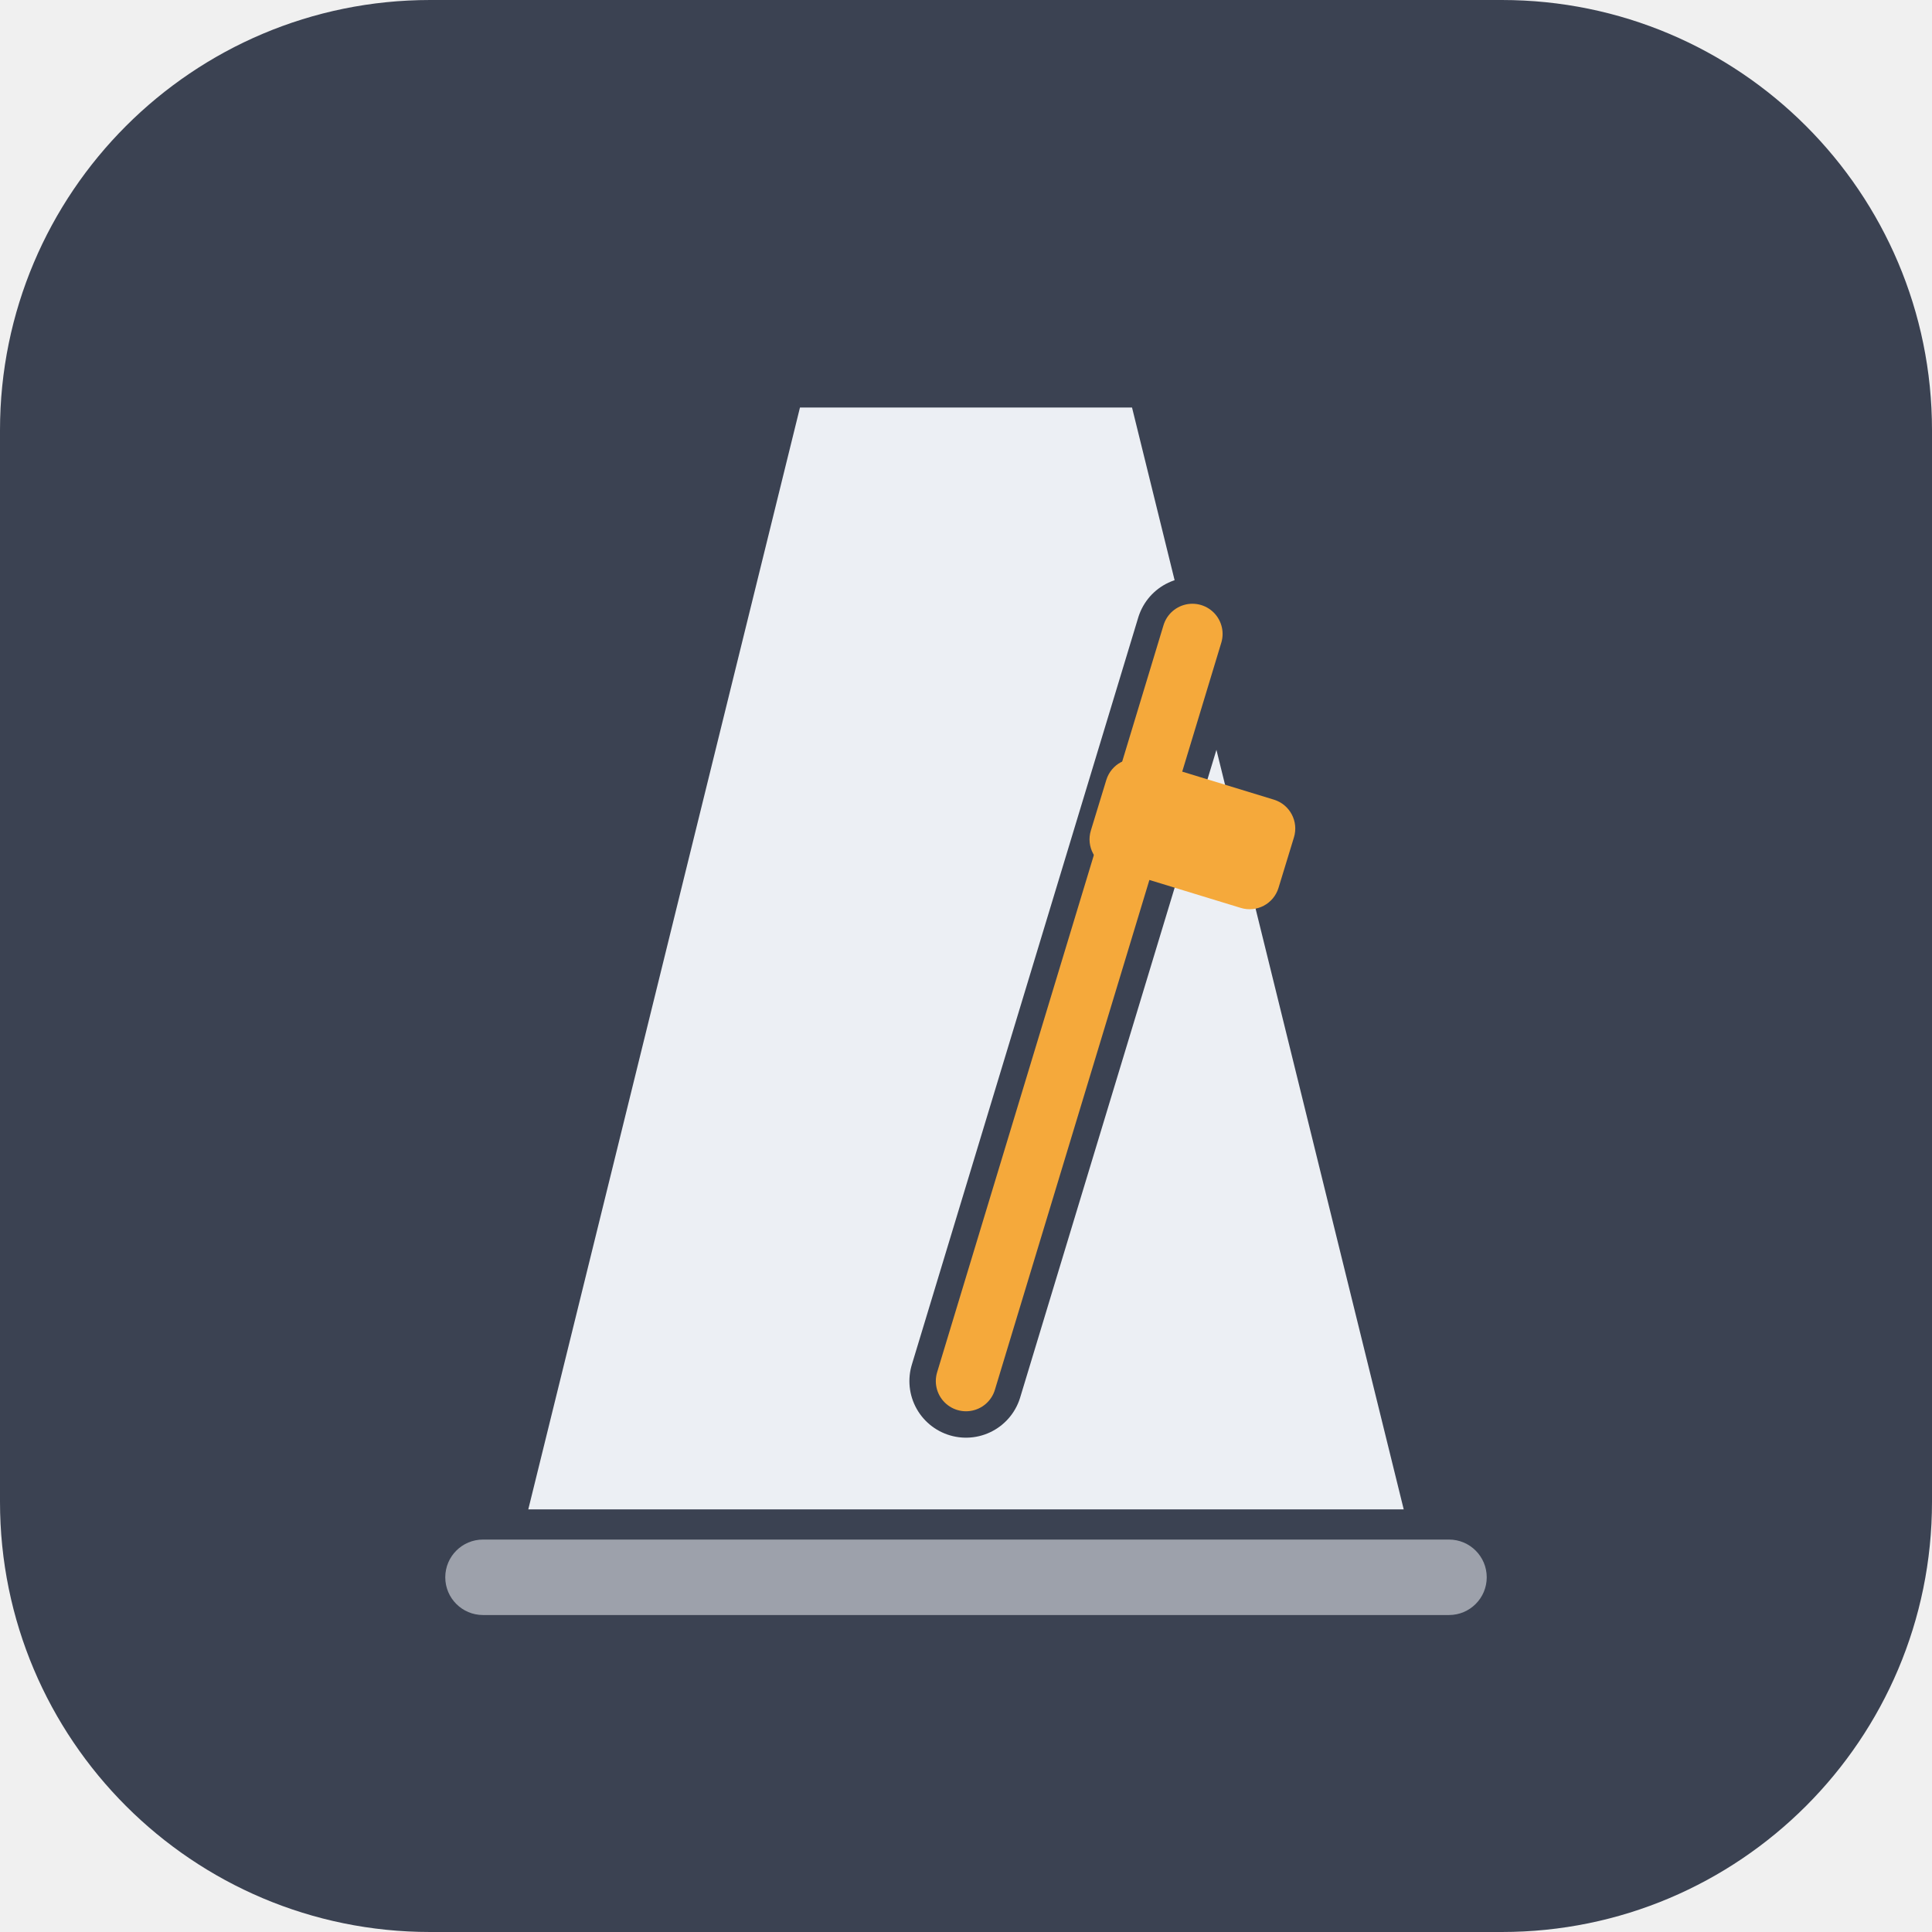
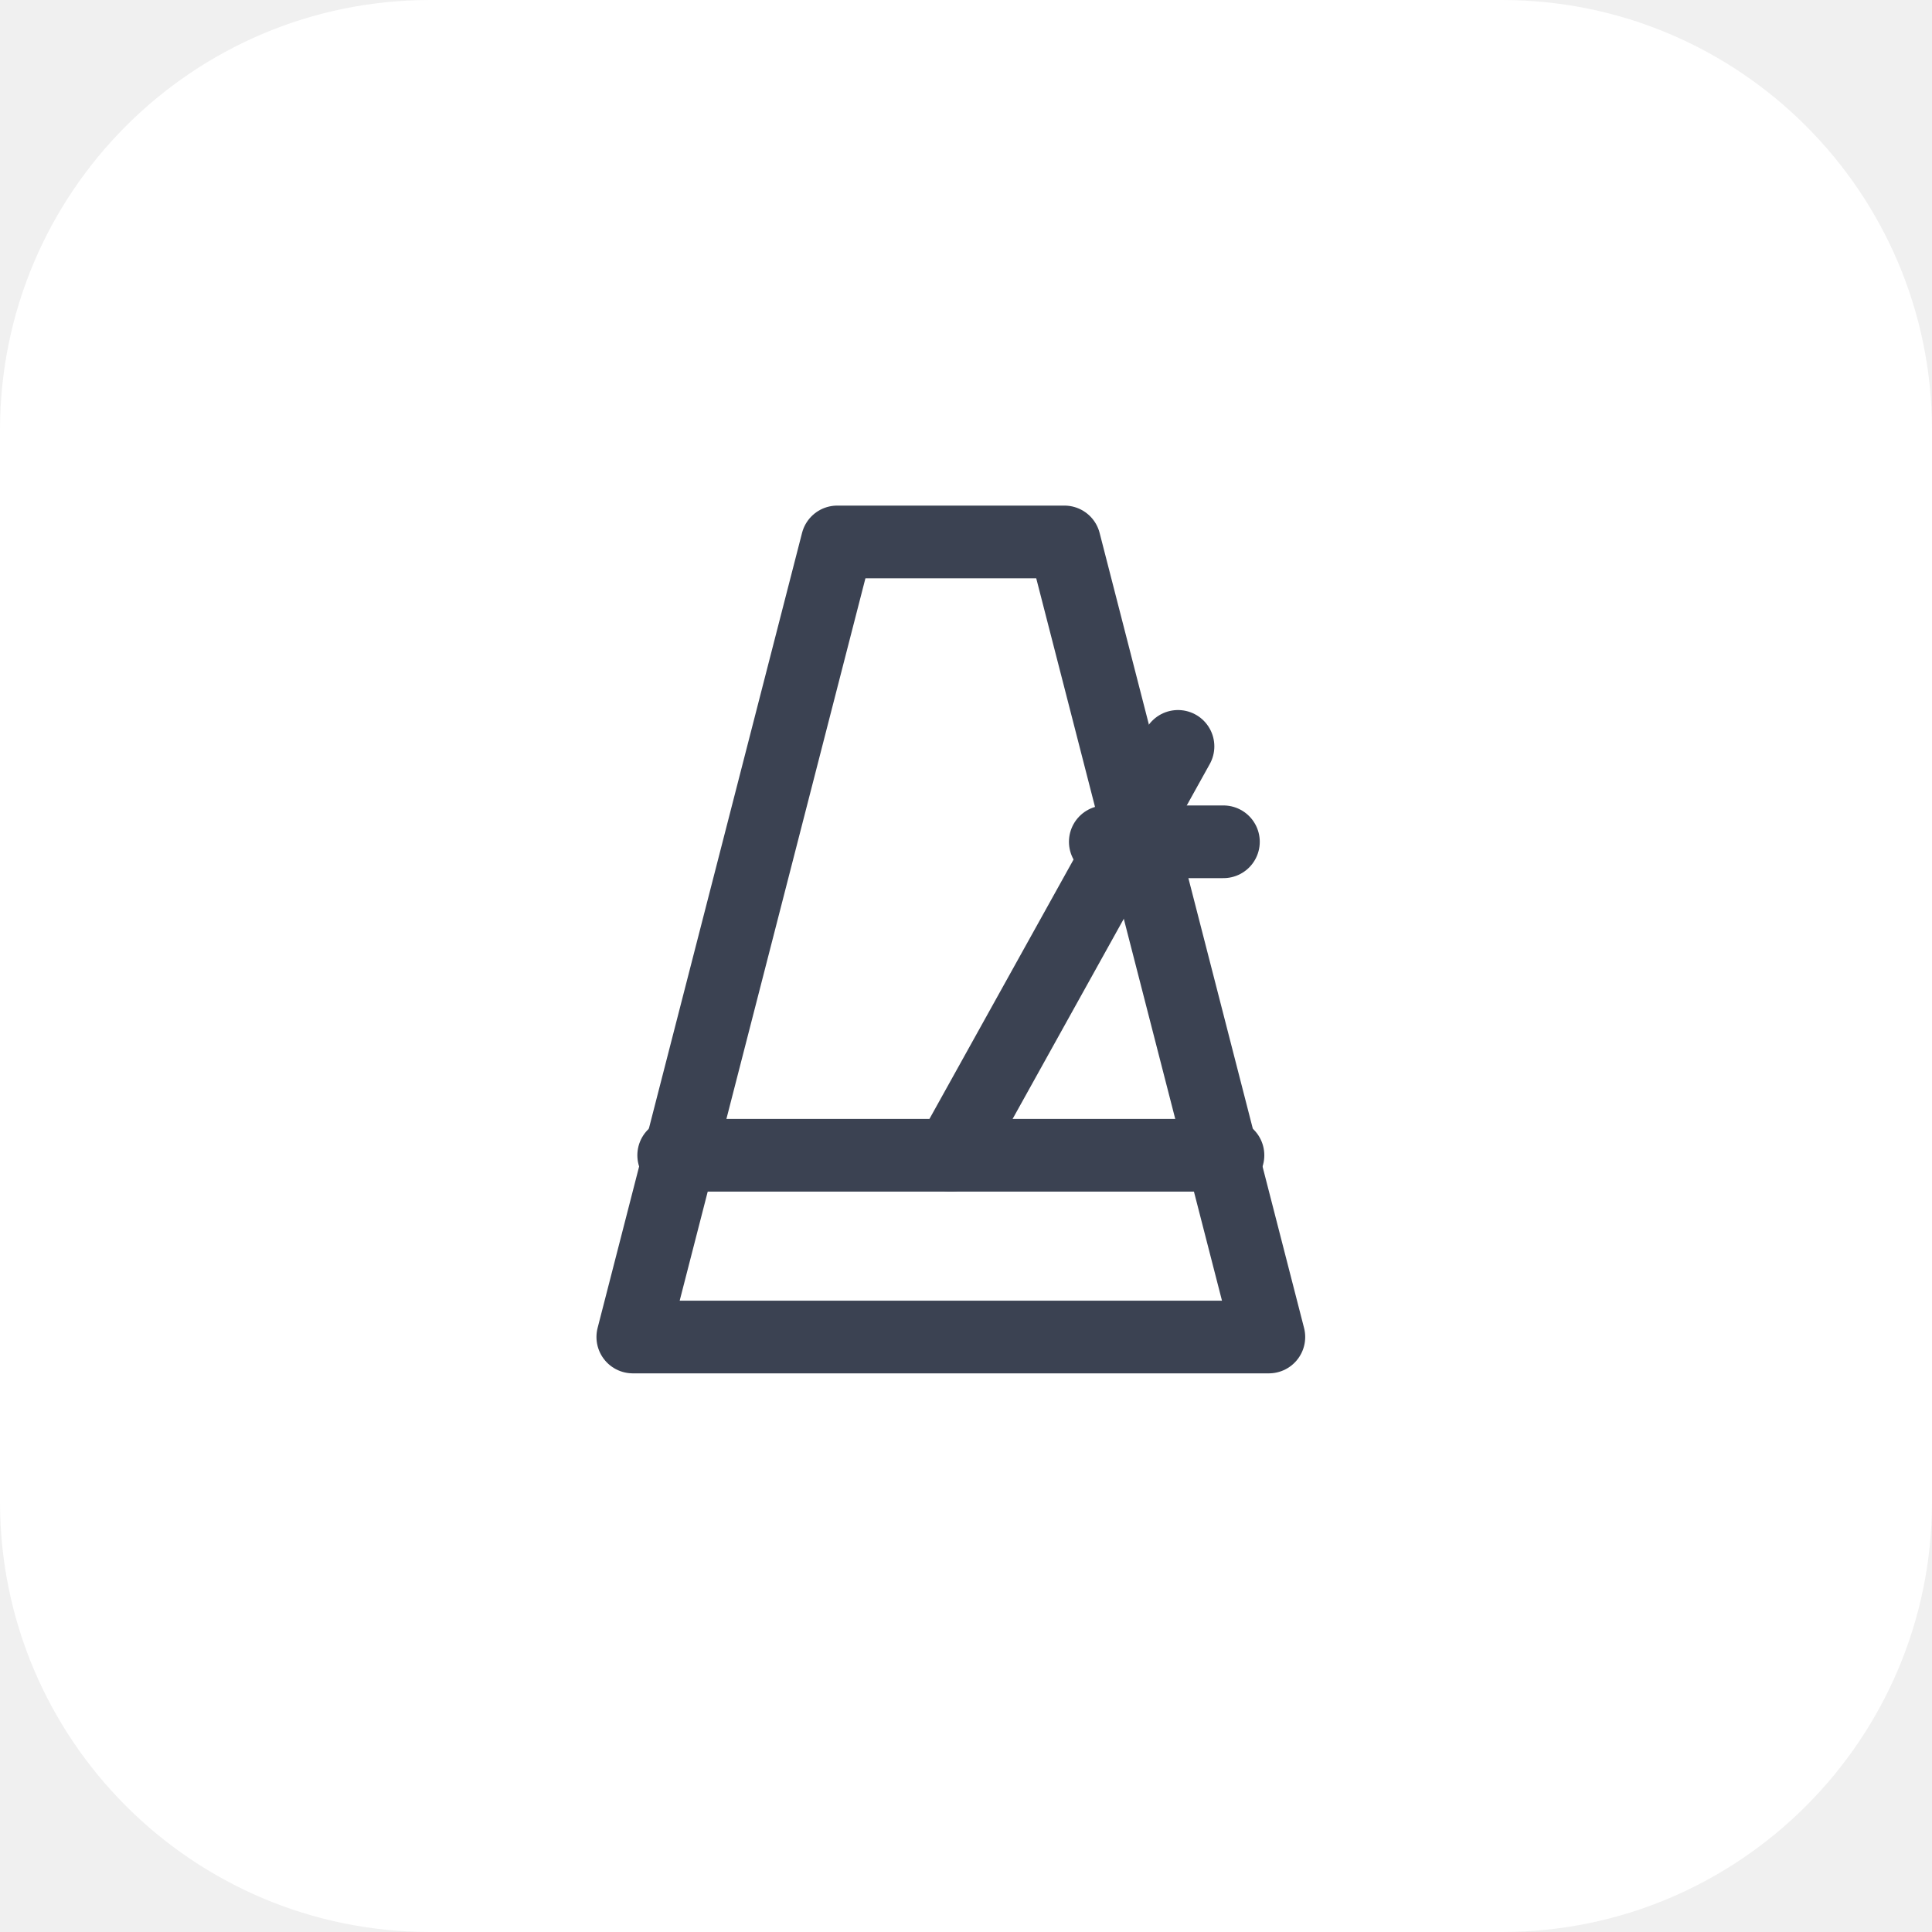
<svg xmlns="http://www.w3.org/2000/svg" viewBox="0 0 512 512">
-   <rect width="512" height="512" rx="114" fill="#3B4252" />
-   <path d="M212 108h88l72 292H140z" fill="#ECEFF4" />
-   <path d="M256 366 316 168" stroke="#3B4252" stroke-width="30" stroke-linecap="round" />
-   <path d="M256 366 316 168" stroke="#F5A93B" stroke-width="16" stroke-linecap="round" />
-   <rect x="290" y="206" width="52" height="30" rx="8" fill="#F5A93B" transform="rotate(17 316 221)" />
-   <rect x="118" y="408" width="276" height="20" rx="10" fill="#ECEFF4" opacity=".55" />
+   <style>.t{fill:#fff}.l{stroke:#3B4252}@media (prefers-color-scheme:dark){.t{fill:#000}.l{stroke:#767B86}}</style>
+   <rect class="t" width="512" height="512" rx="114" />
+   <g class="l" transform="translate(107.5 107.5) scale(12.04)" fill="none" stroke-width="1.6" stroke-linecap="round" stroke-linejoin="round">
+     <path d="M9.5 3h5l4.5 17.5H5z" />
+     <path d="M5.9 16.5h12.2" />
+     <path d="m12 16.5 5-9" />
+     <path d="M15.4 9.6h2.6" />
+   </g>
</svg>
